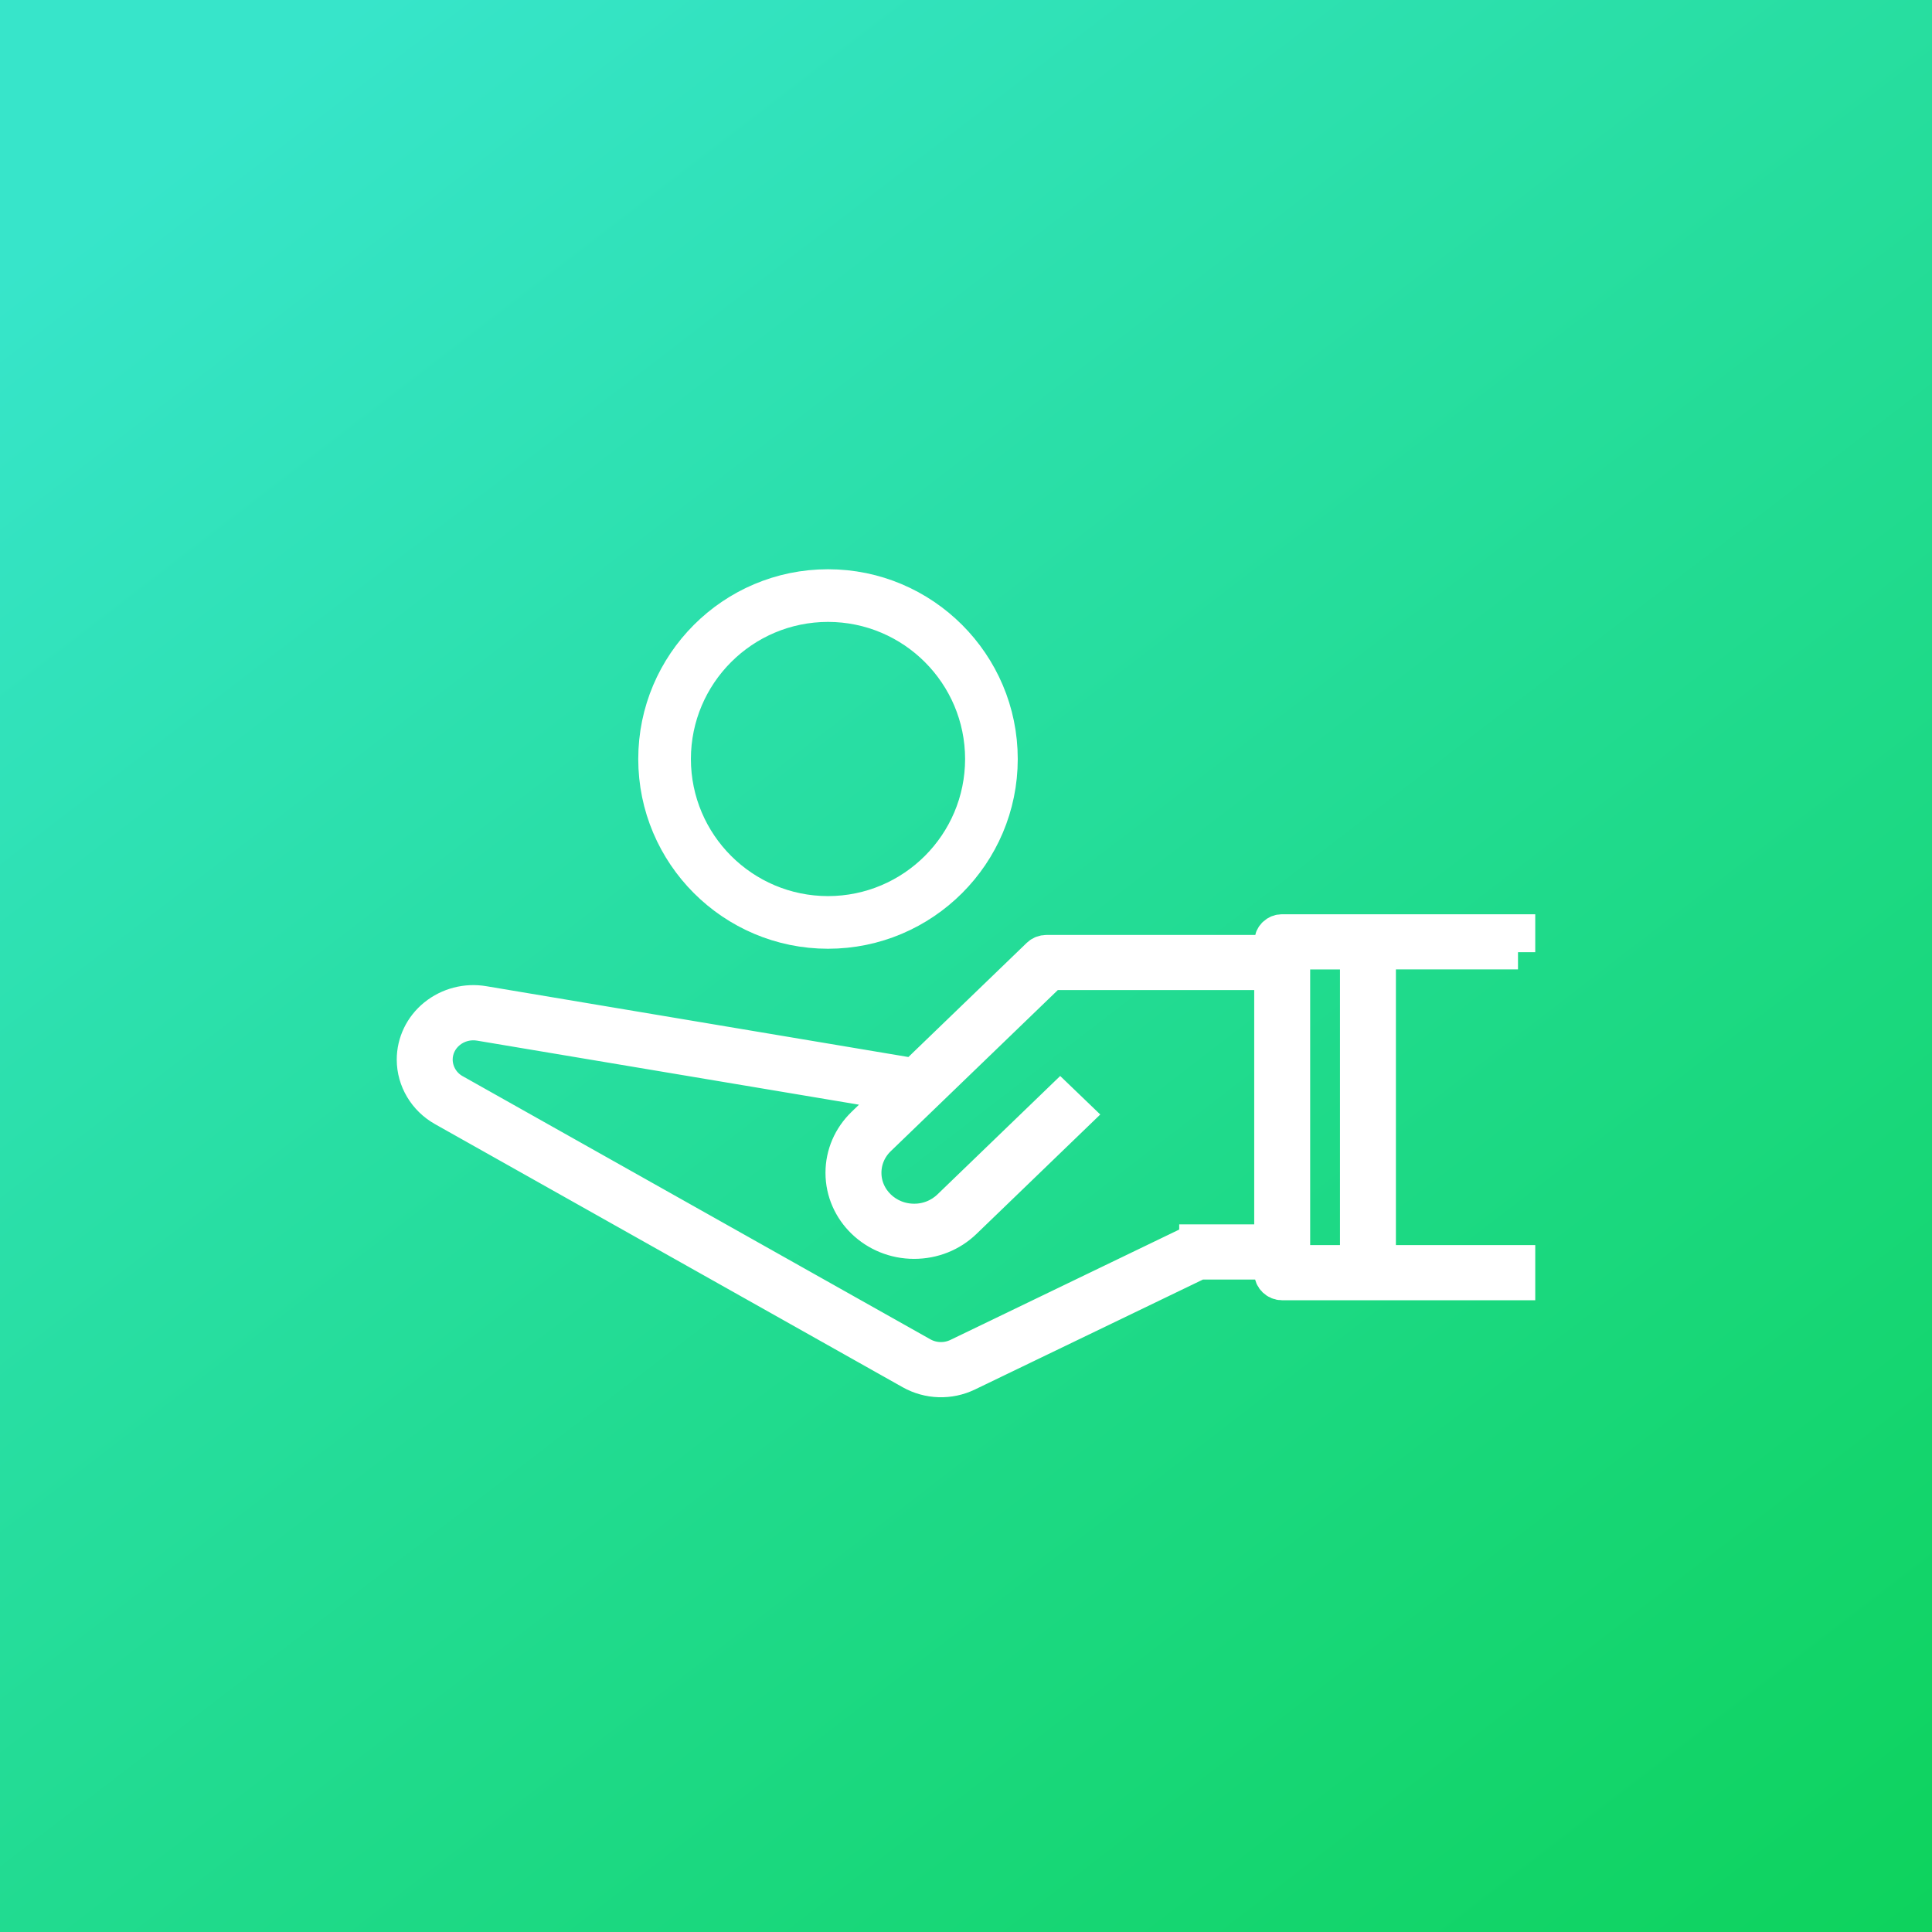
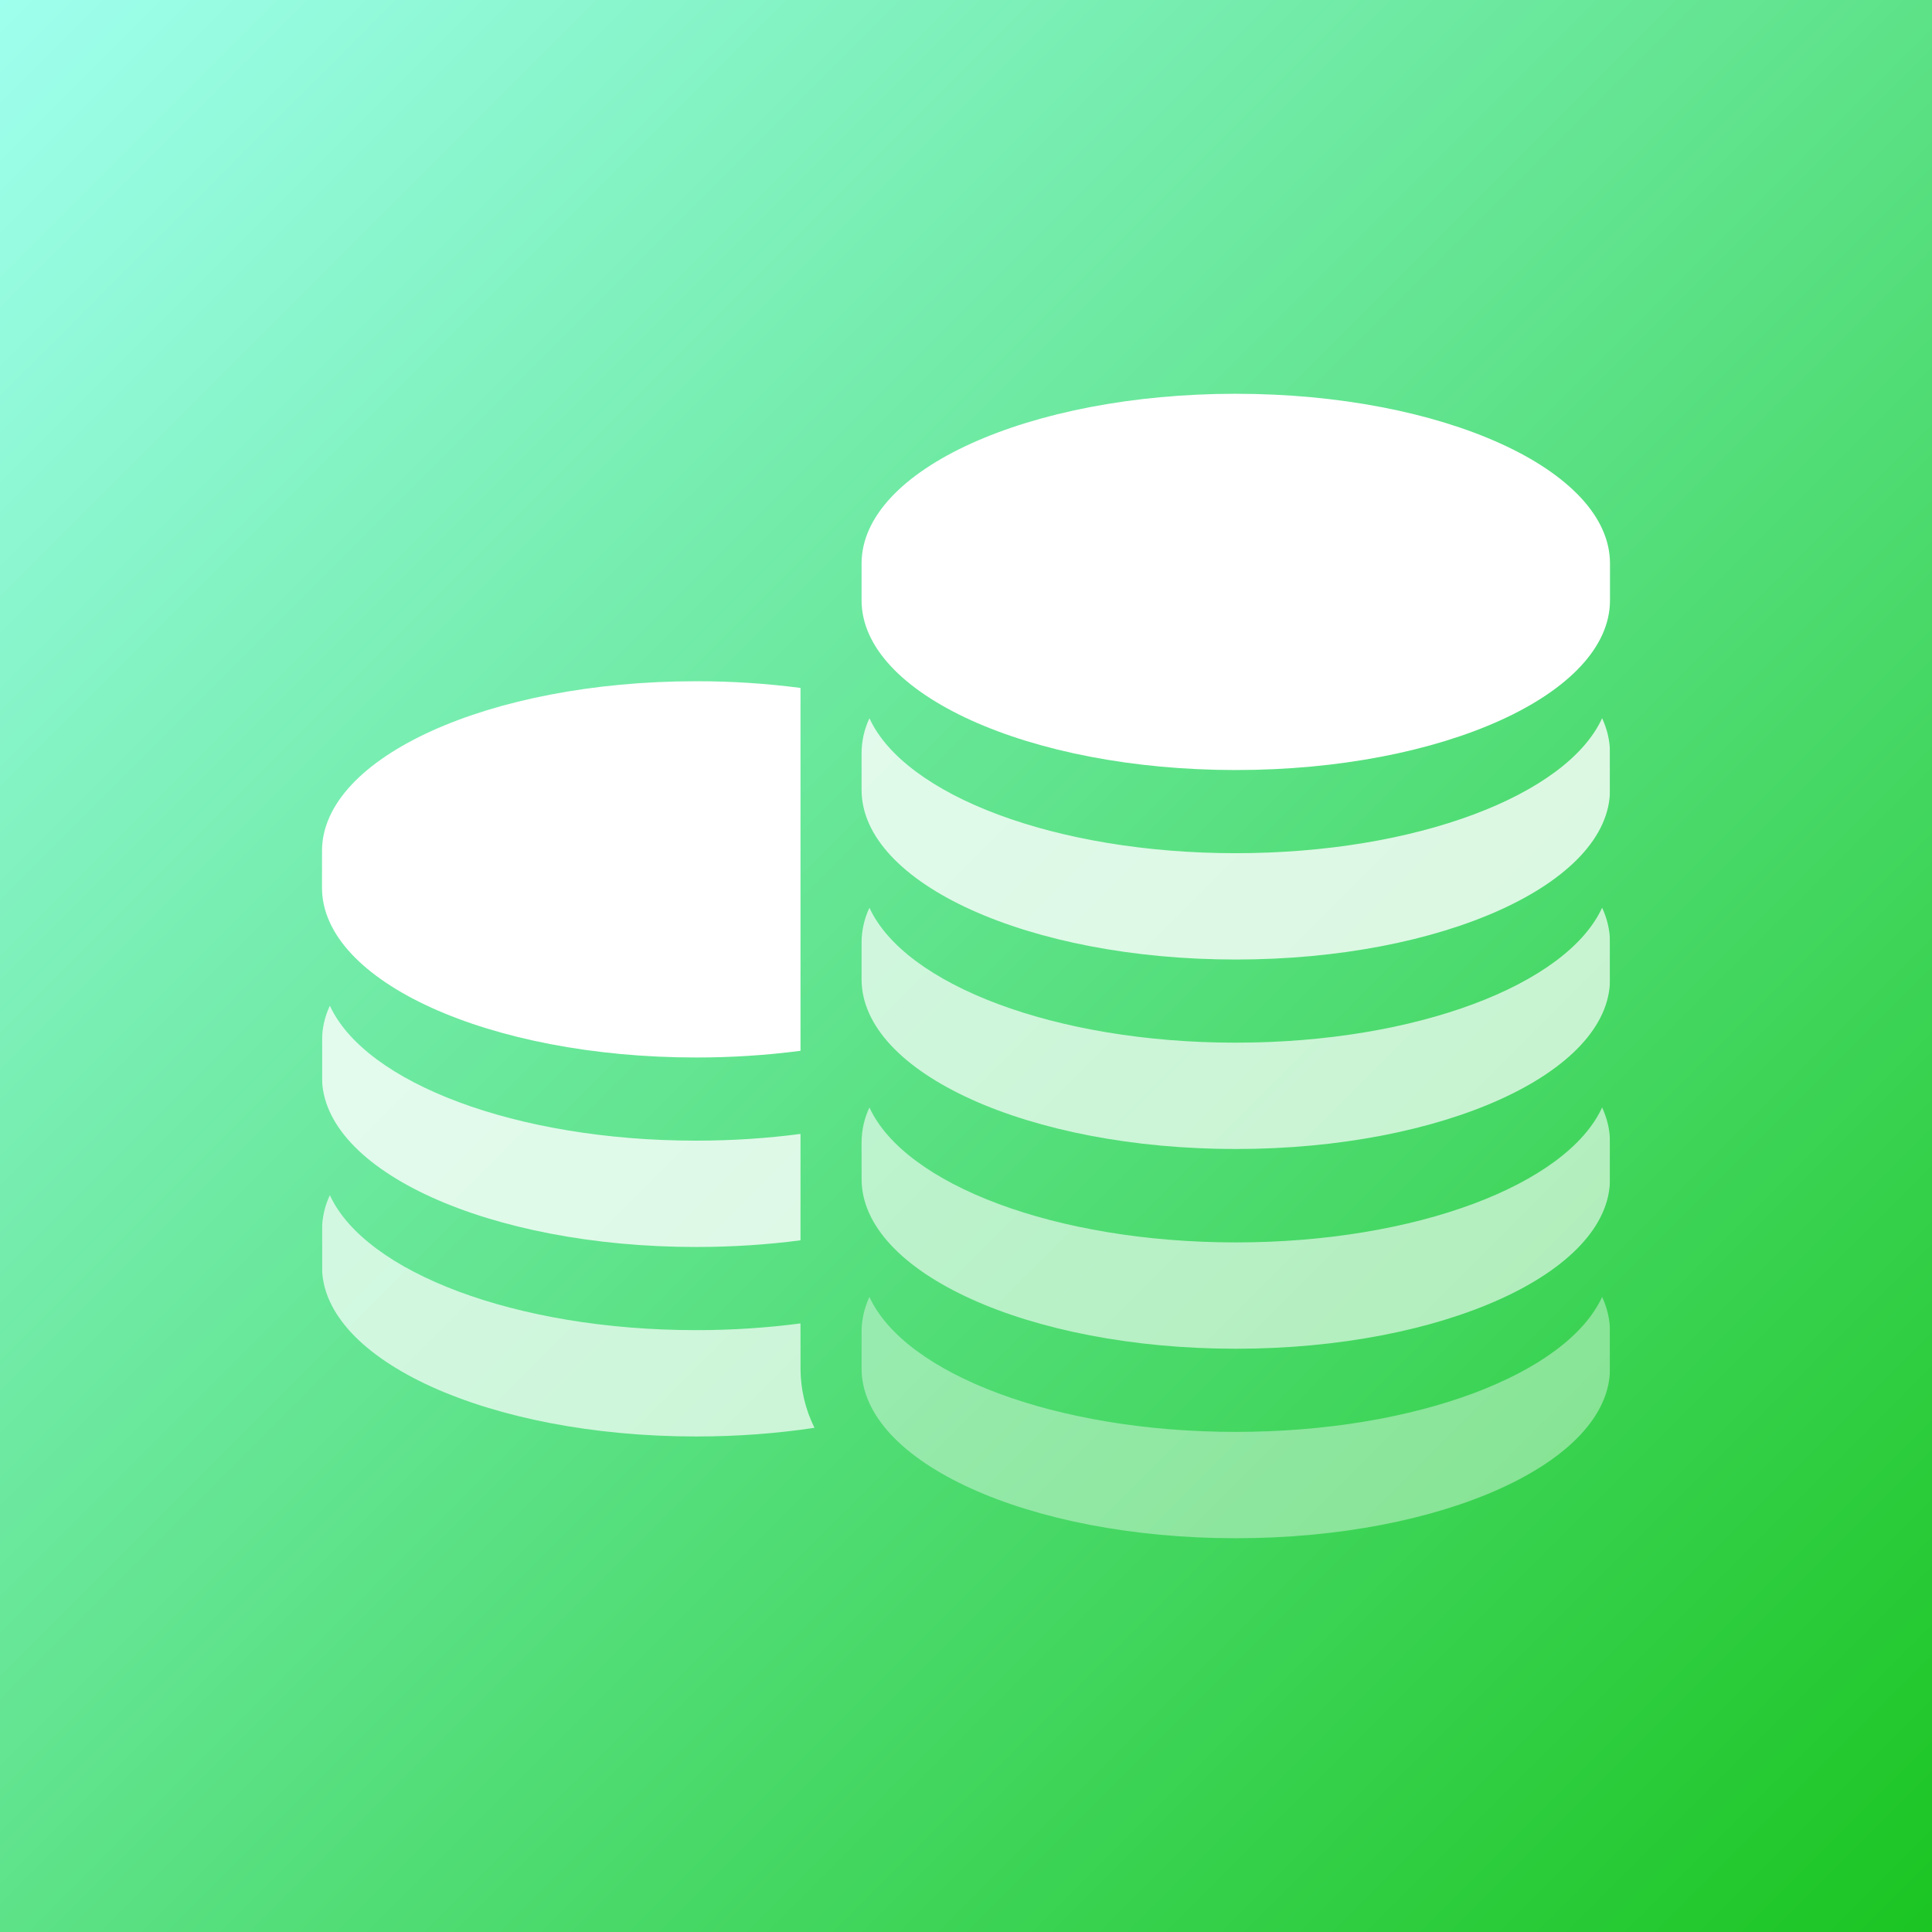
- <svg xmlns="http://www.w3.org/2000/svg" width="56" height="56">
+ <svg xmlns="http://www.w3.org/2000/svg" width="56" height="56" viewBox="0 0 160 160" fill="none">
+   <path fill="url(#prefix__paint0_linear)" d="M0 0h160v160H0z" />
+   <g clip-path="url(#prefix__clip0)" fill="#fff">
+     <path d="M57.658 87.577a66.44 66.44 0 008.636-.554V56.971a66.49 66.49 0 00-8.636-.554c-17.116 0-30.991 6.293-30.991 14.056v3.048c0 7.763 13.875 14.056 30.99 14.056z" />
+     <path opacity=".8" d="M57.658 103.27c2.997 0 5.895-.193 8.636-.553v-8.81c-2.742.36-5.638.557-8.636.557-14.94 0-27.41-4.795-30.34-11.177a6.856 6.856 0 00-.651 2.879v3.048c0 7.763 13.875 14.056 30.99 14.056z" />
+     <path opacity=".7" d="M66.294 110.285v-.685c-2.742.36-5.638.557-8.636.557-14.94 0-27.41-4.796-30.34-11.178a6.853 6.853 0 00-.651 2.879v3.048c0 7.764 13.875 14.057 30.99 14.057 3.424 0 6.716-.253 9.794-.717a11.093 11.093 0 01-1.156-4.913v-3.048z" />
+     <path d="M102.342 32.61c-17.116 0-30.99 6.294-30.99 14.057v3.048c0 7.763 13.874 14.056 30.99 14.056 17.115 0 30.991-6.293 30.991-14.056v-3.048c0-7.763-13.876-14.056-30.991-14.056z" />
+     <path opacity=".8" d="M102.342 70.658c-14.94 0-27.41-4.795-30.34-11.177a6.853 6.853 0 00-.65 2.879v3.048c0 7.763 13.874 14.056 30.99 14.056 17.115 0 30.991-6.293 30.991-14.056V62.36c0-.987-.225-1.95-.652-2.88-2.929 6.383-15.399 11.178-30.339 11.178z" />
+     <path opacity=".7" d="M102.342 86.35c-14.94 0-27.41-4.795-30.34-11.177a6.853 6.853 0 00-.65 2.88V81.1c0 7.763 13.874 14.056 30.99 14.056 17.115 0 30.991-6.293 30.991-14.056v-3.049c0-.987-.225-1.95-.652-2.879-2.929 6.382-15.399 11.177-30.339 11.177z" />
+     <path opacity=".6" d="M102.342 102.891c-14.94 0-27.41-4.795-30.34-11.177a6.854 6.854 0 00-.65 2.878v3.049c0 7.763 13.874 14.056 30.99 14.056 17.115 0 30.991-6.293 30.991-14.056v-3.049c0-.986-.225-1.95-.652-2.878-2.929 6.381-15.399 11.177-30.339 11.177z" />
+     <path opacity=".4" d="M102.342 118.583c-14.94 0-27.41-4.795-30.34-11.176a6.851 6.851 0 00-.65 2.878v3.048c0 7.764 13.874 14.057 30.99 14.057 17.115 0 30.991-6.293 30.991-14.057v-3.048c0-.987-.225-1.95-.652-2.879-2.929 6.382-15.399 11.177-30.339 11.177z" />
+   </g>
  <defs>
-     <linearGradient id="a" x1="10.91%" x2="89.628%" y1="6.686%" y2="109.19%">
-       <stop offset="0%" stop-color="#37E5CA" />
-       <stop offset="100%" stop-color="#0DD25B" />
+     <linearGradient id="prefix__paint0_linear" x1="160" y1="160" x2="0" y2="0" gradientUnits="userSpaceOnUse">
+       <stop stop-color="#1BC522" />
+       <stop offset="1" stop-color="#9FFFEE" />
    </linearGradient>
+     <clipPath id="prefix__clip0">
+       <path fill="#fff" transform="translate(26.667 26.667)" d="M0 0h106.667v106.667H0z" />
+     </clipPath>
  </defs>
-   <g fill="none" fill-rule="evenodd">
-     <path fill="url(#a)" d="M0 0h56v56H0z" />
-     <g fill-rule="nonzero" stroke="#FFF">
-       <path fill="#FFF" d="M44 27.6V27h-6.835a.305.305 0 0 0-.31.3v.3H30.33a.316.316 0 0 0-.22.087l-3.614 3.486-12.48-2.094a1.763 1.763 0 0 0-1.403.365c-.39.316-.613.779-.613 1.27 0 .588.327 1.137.853 1.433l13.555 7.626a1.767 1.767 0 0 0 1.636.051l6.709-3.235h2.101v.3c0 .165.14.3.311.3H44v-.6h-4.039v-8.99H44zm-9.32 8.39a.32.32 0 0 0-.14.031l-6.774 3.267a1.13 1.13 0 0 1-1.045-.032L13.167 31.63a1.057 1.057 0 0 1-.546-.916c0-.314.143-.61.392-.811.249-.202.575-.287.896-.233l12.05 2.021-.926.894c-.39.377-.606.877-.606 1.41 0 1.1.928 1.994 2.068 1.994.553 0 1.073-.207 1.463-.584l3.213-3.1-.44-.423-3.213 3.1a1.463 1.463 0 0 1-1.023.408c-.797 0-1.446-.626-1.446-1.395 0-.373.15-.723.423-.987l4.987-4.81h6.395v7.791H34.68zm2.796-8.39h1.864v8.989h-1.864v-8.99z" />
-       <path fill="#000" d="M24 27c2.757 0 5-2.243 5-5s-2.243-5-5-5-5 2.243-5 5 2.243 5 5 5zm0-9.474A4.479 4.479 0 0 1 28.474 22 4.479 4.479 0 0 1 24 26.474 4.479 4.479 0 0 1 19.526 22 4.479 4.479 0 0 1 24 17.526z" />
-     </g>
-   </g>
</svg>
